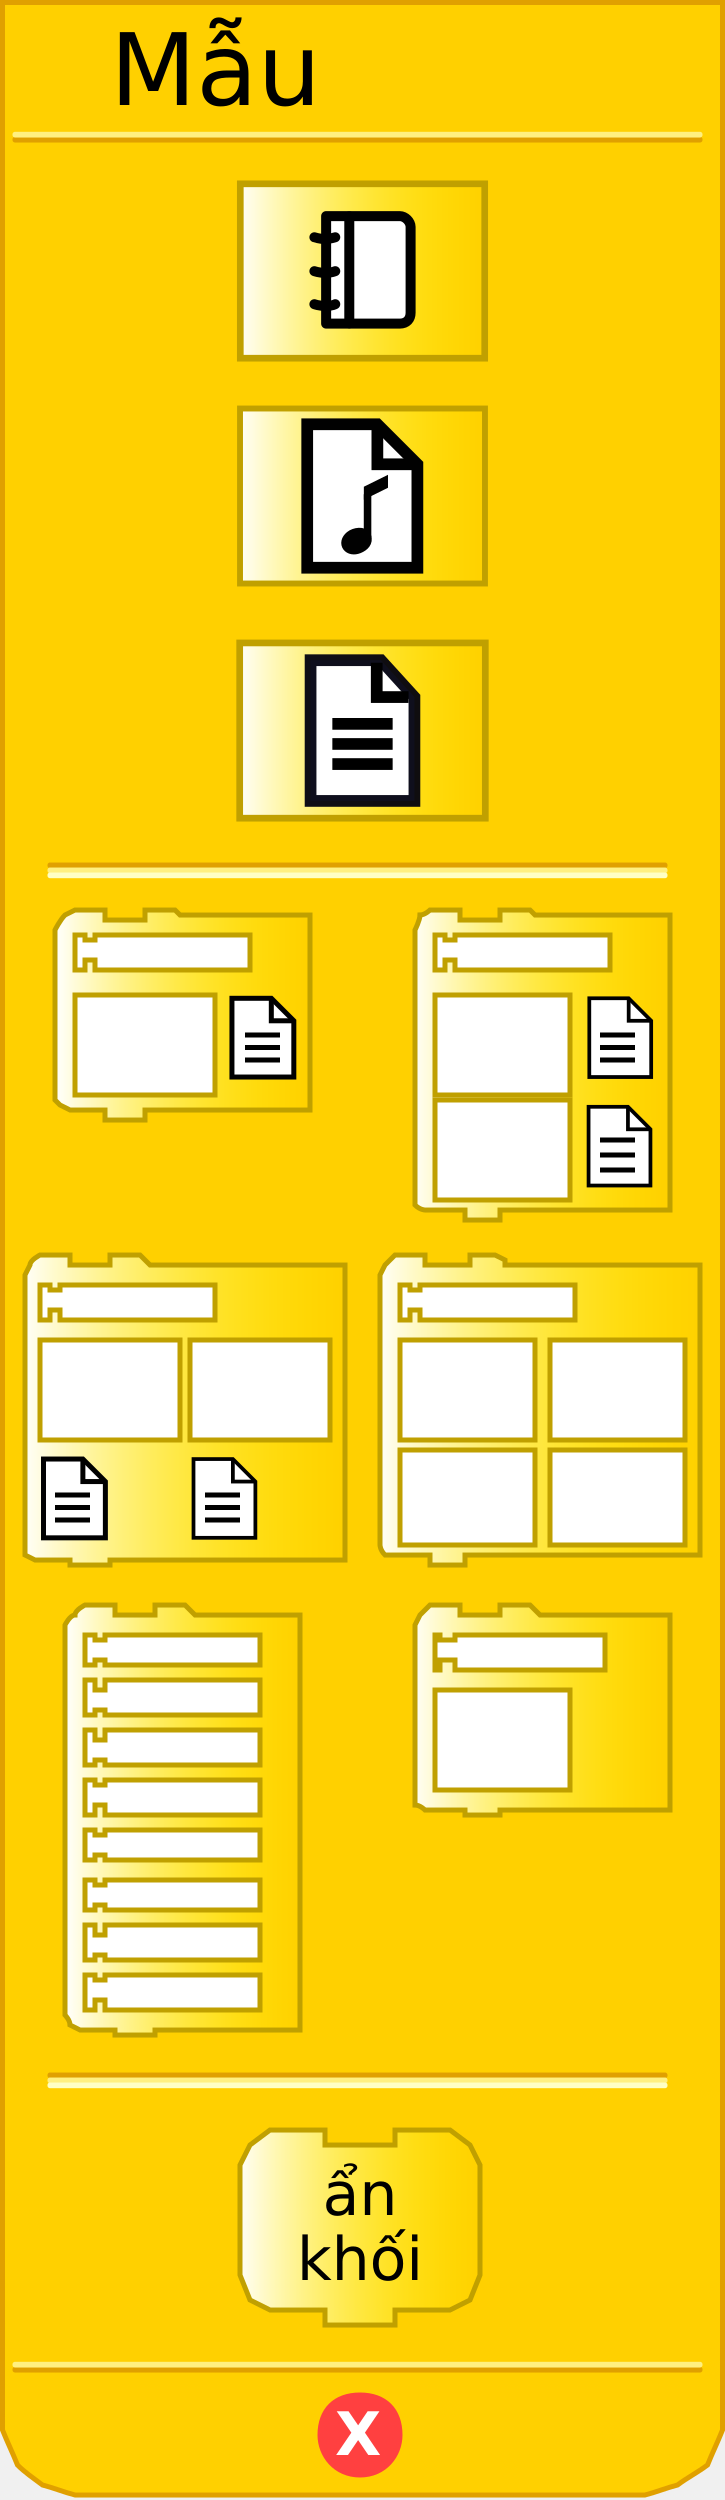
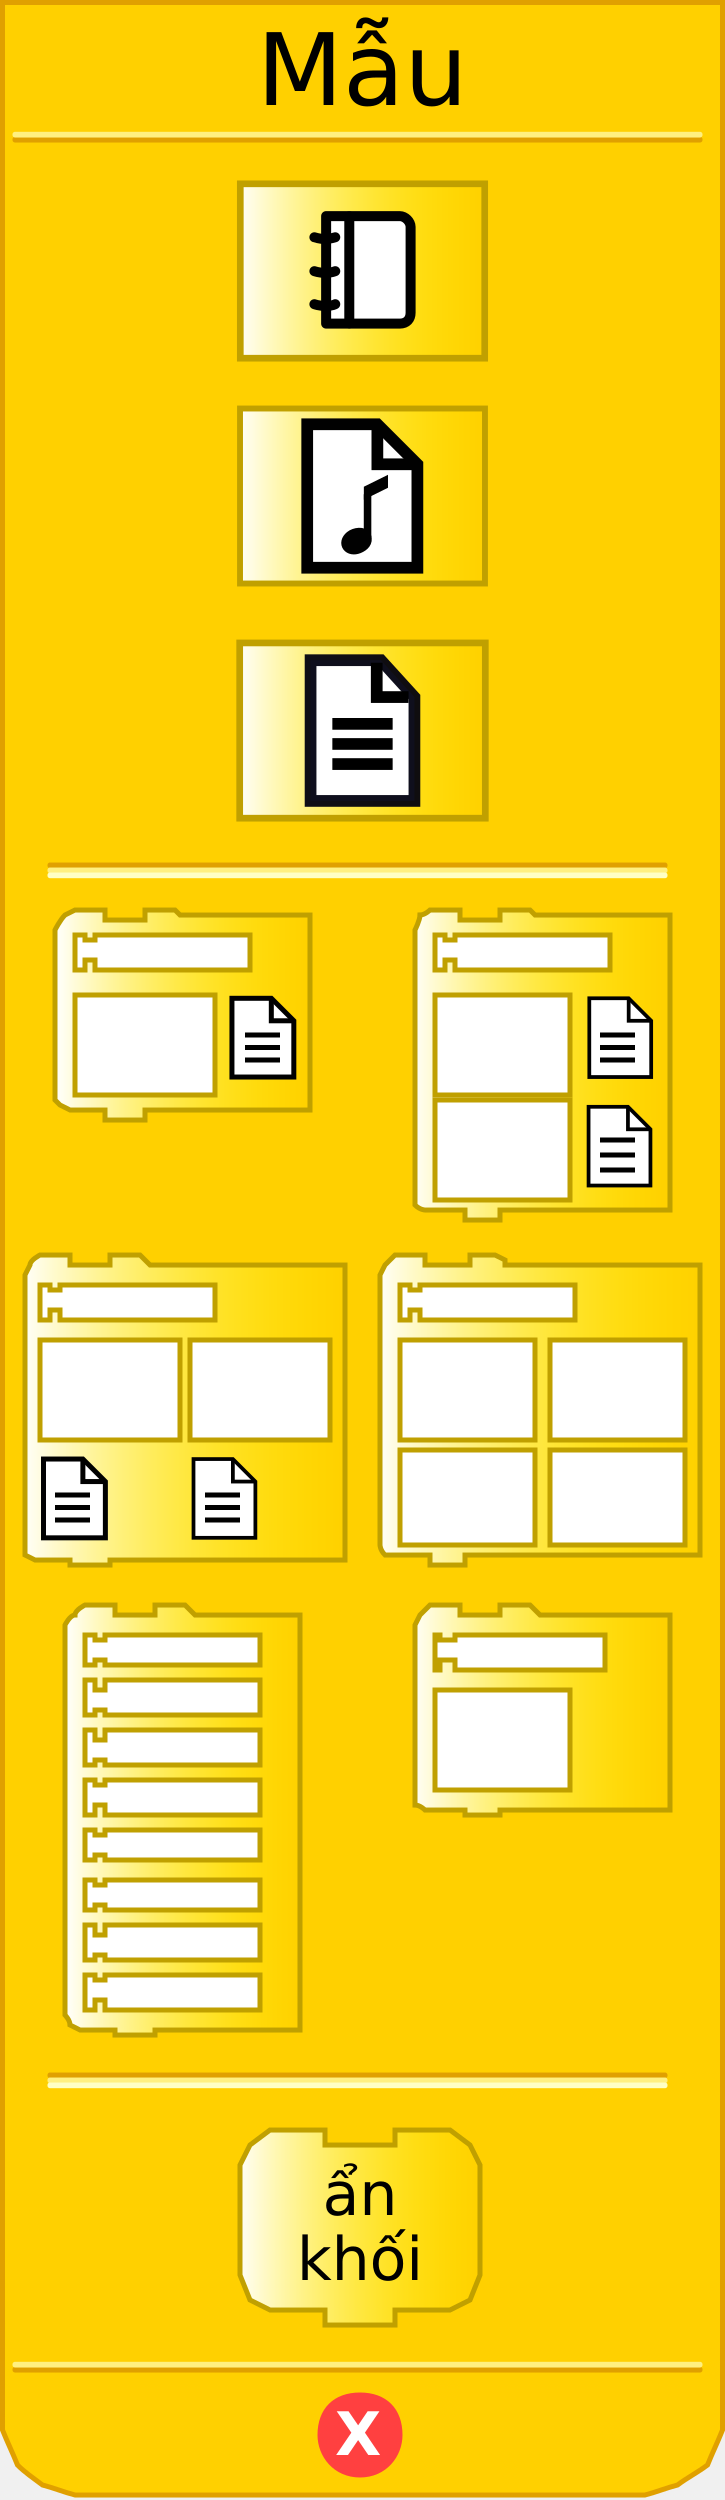
<svg xmlns="http://www.w3.org/2000/svg" xmlns:xlink="http://www.w3.org/1999/xlink" version="1.0" width="145" height="500" id="svg2">
  <defs id="defs4">
    <linearGradient id="linearGradient3245">
      <stop id="stop3247" style="stop-color:#ffffff;stop-opacity:1" offset="0" />
      <stop id="stop3249" style="stop-color:#ffff00;stop-opacity:0" offset="1" />
    </linearGradient>
    <linearGradient x1="47" y1="445" x2="97" y2="445" id="linearGradient3291" xlink:href="#linearGradient3245" gradientUnits="userSpaceOnUse" />
    <linearGradient x1="11" y1="109" x2="63" y2="109" id="linearGradient3251" xlink:href="#linearGradient3245" gradientUnits="userSpaceOnUse" />
    <linearGradient x1="4" y1="188" x2="70" y2="188" id="linearGradient3259" xlink:href="#linearGradient3245" gradientUnits="userSpaceOnUse" />
    <linearGradient x1="13" y1="270" x2="61" y2="270" id="linearGradient3267" xlink:href="#linearGradient3245" gradientUnits="userSpaceOnUse" />
    <linearGradient x1="75" y1="188" x2="141" y2="188" id="linearGradient3323" xlink:href="#linearGradient3245" gradientUnits="userSpaceOnUse" />
    <linearGradient x1="82" y1="248" x2="134" y2="248" id="linearGradient3315" xlink:href="#linearGradient3245" gradientUnits="userSpaceOnUse" />
    <linearGradient x1="12" y1="392" x2="80" y2="392" id="linearGradient3275" xlink:href="#linearGradient3245" />
    <linearGradient x1="47" y1="52" x2="97" y2="52" id="linearGradient3283" xlink:href="#linearGradient3245" gradientUnits="userSpaceOnUse" />
    <linearGradient x1="82" y1="392" x2="132" y2="392" id="linearGradient3307" xlink:href="#linearGradient3245" />
    <linearGradient x1="0" y1="-31" x2="104" y2="20" id="linearGradient3172" xlink:href="#linearGradient3245" gradientUnits="userSpaceOnUse" />
    <linearGradient x1="0" y1="-31" x2="104" y2="20" id="linearGradient2698" xlink:href="#linearGradient3245" gradientUnits="userSpaceOnUse" />
    <linearGradient x1="82" y1="119" x2="134" y2="119" id="linearGradient3331" xlink:href="#linearGradient3245" gradientUnits="userSpaceOnUse" />
    <linearGradient x1="47" y1="52" x2="97" y2="52" id="linearGradient2803" xlink:href="#linearGradient3245" gradientUnits="userSpaceOnUse" />
    <linearGradient x1="47.394" y1="52.894" x2="97.606" y2="52.894" id="linearGradient2686" xlink:href="#linearGradient3245" gradientUnits="userSpaceOnUse" gradientTransform="translate(-39.41375,0)" />
    <linearGradient x1="82.928" y1="119.219" x2="134.553" y2="119.219" id="linearGradient2684" xlink:href="#linearGradient3245" gradientUnits="userSpaceOnUse" gradientTransform="translate(0,94)" />
    <linearGradient x1="0.943" y1="-31.67" x2="104.377" y2="20.434" id="linearGradient2682" xlink:href="#linearGradient3245" gradientUnits="userSpaceOnUse" gradientTransform="matrix(0.7083638,0,0,1.001256,0.1338084,32.63207)" />
    <linearGradient x1="0.943" y1="-31.67" x2="104.377" y2="20.434" id="linearGradient2680" xlink:href="#linearGradient3245" gradientUnits="userSpaceOnUse" gradientTransform="matrix(0.7083638,0,0,1.001256,0.1338084,32.63207)" />
    <linearGradient x1="82.357" y1="392.348" x2="132.613" y2="392.348" id="linearGradient2678" xlink:href="#linearGradient3245" gradientUnits="userSpaceOnUse" />
    <linearGradient x1="47.394" y1="52.894" x2="97.606" y2="52.894" id="linearGradient2676" xlink:href="#linearGradient3245" gradientUnits="userSpaceOnUse" gradientTransform="translate(-39.41375,0)" />
    <linearGradient x1="12.125" y1="392.348" x2="80.875" y2="392.348" id="linearGradient2674" xlink:href="#linearGradient3245" gradientUnits="userSpaceOnUse" />
    <linearGradient x1="82.928" y1="248.609" x2="134.553" y2="248.609" id="linearGradient2672" xlink:href="#linearGradient3245" gradientUnits="userSpaceOnUse" gradientTransform="translate(0,94)" />
    <linearGradient x1="75.991" y1="188.5" x2="141.491" y2="188.5" id="linearGradient2670" xlink:href="#linearGradient3245" gradientUnits="userSpaceOnUse" gradientTransform="translate(0,94)" />
    <linearGradient x1="13.331" y1="270.5" x2="61.206" y2="270.5" id="linearGradient2668" xlink:href="#linearGradient3245" gradientUnits="userSpaceOnUse" gradientTransform="translate(0,94)" />
    <linearGradient x1="4.519" y1="188.5" x2="70.019" y2="188.5" id="linearGradient2666" xlink:href="#linearGradient3245" gradientUnits="userSpaceOnUse" gradientTransform="translate(0,94)" />
    <linearGradient x1="11.456" y1="109.141" x2="63.081" y2="109.141" id="linearGradient2664" xlink:href="#linearGradient3245" gradientUnits="userSpaceOnUse" gradientTransform="translate(0,94)" />
    <linearGradient x1="47.715" y1="445.942" x2="97.285" y2="445.942" id="linearGradient2662" xlink:href="#linearGradient3245" gradientUnits="userSpaceOnUse" />
    <linearGradient id="linearGradient2656">
      <stop id="stop2658" style="stop-color:#ffffff;stop-opacity:1" offset="0" />
      <stop id="stop2660" style="stop-color:#ffff00;stop-opacity:0" offset="1" />
    </linearGradient>
    <linearGradient x1="47.394" y1="54.202" x2="97.606" y2="54.202" id="linearGradient3338" xlink:href="#linearGradient3245" gradientUnits="userSpaceOnUse" />
    <linearGradient x1="47.415" y1="99.203" x2="97.585" y2="99.203" id="linearGradient3372" xlink:href="#linearGradient3245" gradientUnits="userSpaceOnUse" />
    <linearGradient x1="47.269" y1="146.113" x2="97.731" y2="146.113" id="linearGradient3388" xlink:href="#linearGradient3245" gradientUnits="userSpaceOnUse" />
  </defs>
  <path d="M 0.5,0.5 L 0.5,486 C 1.5,488.5 2.5,490.5 3.5,493 C 5,494.5 6.5,495.5 8.5,497 C 10.5,497.5 13,498.5 15,499 L 129,499 C 131,498.5 133.5,497.5 135.5,497 C 137.5,495.5 139.5,494.5 141.5,493 C 142.5,490.5 143.5,488.5 144.5,486 L 144.5,0.5 L 0.5,0.5 z" id="path22" style="fill:#ffd000;fill-opacity:1;fill-rule:evenodd;stroke:#e0a000;stroke-width:1px;stroke-linecap:butt;stroke-linejoin:miter;stroke-opacity:1" />
  <rect width="123" height="0.14" x="10" y="173" id="rect3987" style="opacity:1;fill:#ffd000;fill-opacity:1;fill-rule:nonzero;stroke:#e0a000;stroke-width:1;stroke-linecap:square;stroke-linejoin:round;stroke-miterlimit:4;stroke-dasharray:none;stroke-opacity:1" />
  <rect width="123" height="0.14" x="10" y="174" id="rect3989" style="opacity:1;fill:#ffd000;fill-opacity:1;fill-rule:nonzero;stroke:#fff080;stroke-width:1;stroke-linecap:square;stroke-linejoin:round;stroke-miterlimit:4;stroke-dasharray:none;stroke-opacity:1" />
  <rect width="123" height="0.14" x="10" y="175" id="rect3991" style="opacity:1;fill:#ffd000;fill-opacity:1;fill-rule:nonzero;stroke:#ffffc4;stroke-width:1;stroke-linecap:square;stroke-linejoin:round;stroke-miterlimit:4;stroke-dasharray:none;stroke-opacity:1" />
  <rect width="137" height="0.14" x="3" y="-28" transform="scale(1,-1)" id="rect3993" style="opacity:1;fill:#ffd000;fill-opacity:1;fill-rule:nonzero;stroke:#e0a000;stroke-width:1;stroke-linecap:square;stroke-linejoin:round;stroke-miterlimit:4;stroke-dasharray:none;stroke-opacity:1" />
  <rect width="137" height="0.14" x="3" y="-27" transform="scale(1,-1)" id="rect3995" style="opacity:1;fill:#ffd000;fill-opacity:1;fill-rule:nonzero;stroke:#fff080;stroke-width:1;stroke-linecap:square;stroke-linejoin:round;stroke-miterlimit:4;stroke-dasharray:none;stroke-opacity:1" />
  <rect width="137" height="0.14" x="3" y="-474" transform="scale(1,-1)" id="rect3999" style="opacity:1;fill:#ffd000;fill-opacity:1;fill-rule:nonzero;stroke:#e0a000;stroke-width:1;stroke-linecap:square;stroke-linejoin:round;stroke-miterlimit:4;stroke-dasharray:none;stroke-opacity:1" />
  <rect width="137" height="0.14" x="3" y="-473" transform="scale(1,-1)" id="rect4001" style="opacity:1;fill:#ffd000;fill-opacity:1;fill-rule:nonzero;stroke:#fff080;stroke-width:1;stroke-linecap:square;stroke-linejoin:round;stroke-miterlimit:4;stroke-dasharray:none;stroke-opacity:1" />
  <path d="M 80,487 C 80,491 77,495 72,495 C 67,495 64,491 64,487 C 64,482 67,479 72,479 C 77,479 80,482 80,487 L 80,487 z" id="path4003" style="fill:#ff4040;fill-opacity:1;fill-rule:nonzero;stroke:#ff4040;stroke-width:1;stroke-linecap:square;stroke-linejoin:round;stroke-miterlimit:4;stroke-dasharray:none;stroke-opacity:1" />
  <text id="text32" xml:space="preserve" style="font-size:12px;font-style:normal;font-variant:normal;font-weight:bold;font-stretch:normal;text-align:start;line-height:125%;writing-mode:lr-tb;text-anchor:start;fill:#000000;fill-opacity:1;stroke:none;stroke-width:1px;stroke-linecap:butt;stroke-linejoin:miter;stroke-opacity:1;font-family:Bitstream Vera Sans;-inkscape-font-specification:Bitstream Vera Sans Bold">
    <tspan x="67" y="491" id="tspan4007" style="font-size:12px;font-weight:bold;fill:#ffffff;font-family:Bitstream Vera Sans">X</tspan>
  </text>
-   <text id="text35" style="font-size:12px;font-style:normal;font-weight:normal;fill:#000000;fill-opacity:1;stroke:none;stroke-width:1px;stroke-linecap:butt;stroke-linejoin:miter;stroke-opacity:1;font-family:Bitstream Vera Sans">
-     <tspan x="22" y="21" id="tspan2796" style="font-size:20px">Mẫu</tspan>
+   <text x="5.437" id="text35" style="font-size:12px;font-style:normal;font-weight:normal;text-align:center;text-anchor:middle;fill:#000000;fill-opacity:1;stroke:none;stroke-width:1px;stroke-linecap:butt;stroke-linejoin:miter;stroke-opacity:1;font-family:Bitstream Vera Sans">
+     <tspan x="72.437" y="21" id="tspan2796" style="font-size:20px">Mẫu</tspan>
  </text>
  <path d="M 79,426 C 90,426 90,426 90,426 L 94,429 L 96,433 L 96,455 L 94,460 L 90,462 L 79,462 L 79,462 L 79,465 L 65,465 L 65,462 L 54,462 L 50,460 L 48,455 L 48,433 L 50,429 L 54,426 L 65,426 L 65,429 L 79,429 L 79,426 z" id="path2714" style="fill:url(#linearGradient3291);fill-opacity:1;stroke:#c0a000;stroke-width:1;stroke-miterlimit:4;stroke-dasharray:none;stroke-opacity:1" />
  <text id="text42" style="font-size:12px;text-align:center;text-anchor:middle;font-family:Bitstream Vera Sans">
    <tspan x="72" y="443" id="tspan2722" style="font-size:12px">ẩn</tspan>
  </text>
-   <text style="font-size:12.06px;text-align:center;text-anchor:middle;font-family:Bitstream Vera Sans">
-     <tspan x="72" y="456" id="tspan2722" style="font-size:12px">khối</tspan>
+   <text id="text55" style="font-size:12.06px;text-align:center;text-anchor:middle;font-family:Bitstream Vera Sans">
+     <tspan x="72" y="456" id="tspan57" style="font-size:12px">khối</tspan>
  </text>
  <rect width="123" height="0.14" x="10" y="415" id="rect3434" style="opacity:1;fill:#ffd000;fill-opacity:1;fill-rule:nonzero;stroke:#e0a000;stroke-width:1;stroke-linecap:square;stroke-linejoin:round;stroke-miterlimit:4;stroke-dasharray:none;stroke-opacity:1" />
  <rect width="123" height="0.14" x="10" y="416" id="rect3436" style="opacity:1;fill:#ffd000;fill-opacity:1;fill-rule:nonzero;stroke:#fff080;stroke-width:1;stroke-linecap:square;stroke-linejoin:round;stroke-miterlimit:4;stroke-dasharray:none;stroke-opacity:1" />
  <rect width="123" height="0.14" x="10" y="417" id="rect3438" style="opacity:1;fill:#ffd000;fill-opacity:1;fill-rule:nonzero;stroke:#ffffc4;stroke-width:1;stroke-linecap:square;stroke-linejoin:round;stroke-miterlimit:4;stroke-dasharray:none;stroke-opacity:1" />
  <path d="M 35,182 L 29,182 L 29,184 L 21,184 L 21,182 L 15,182 C 15,182 13,183 13,183 C 12,184 11,186 11,186 L 11,220 C 11,220 12,221 12,221 C 12,221 14,222 14,222 L 21,222 L 21,224 L 29,224 L 29,222 L 62,222 L 62,183 L 37,183 L 36,183 L 35,182 z" id="path4158" style="fill:url(#linearGradient3251);fill-opacity:1;fill-rule:evenodd;stroke:#c0a000;stroke-width:1;stroke-linecap:butt;stroke-linejoin:miter;stroke-miterlimit:4;stroke-dasharray:none;stroke-opacity:1" />
  <path d="M 15,199 L 43,199 L 43,219 L 15,219 L 15,199 z" id="path4162" style="fill:#ffffff;fill-opacity:1;fill-rule:nonzero;stroke:#c0a000;stroke-width:1;stroke-linecap:butt;stroke-linejoin:miter;stroke-miterlimit:4;stroke-dasharray:none;stroke-opacity:1" />
  <polygon points="10,6 31,6 43,18 43,48 10,48 10,6 " transform="matrix(0.375,0,0,0.375,42.63809,197.4073)" id="polygon2963" style="fill:#ffffff;stroke:#010101;stroke-width:2.667;stroke-miterlimit:4;stroke-dasharray:none" />
  <polyline style="fill:none;stroke:#010101;stroke-width:2.667;stroke-miterlimit:4;stroke-dasharray:none" points="43,18 31,18 31,6    " id="polyline2965" transform="matrix(0.375,0,0,0.375,42.63809,197.4073)" />
  <line style="fill:none;stroke:#010101;stroke-width:1;stroke-miterlimit:4;stroke-dasharray:none;display:inline" display="inline" x1="49" x2="56" y1="207" y2="207" id="line2967" />
  <line style="fill:none;stroke:#010101;stroke-width:1;stroke-miterlimit:4;stroke-dasharray:none;display:inline" display="inline" x1="49" x2="56" y1="209.5" y2="209.5" id="line2969" />
  <line style="fill:none;stroke:#010101;stroke-width:1;stroke-miterlimit:4;stroke-dasharray:none;display:inline" display="inline" x1="49" x2="56" y1="212" y2="212" id="line2971" />
  <path d="M 28,251 L 22,251 L 22,253 L 14,253 L 14,251 L 8,251 C 8,251 6,252 6,253 C 6,253 5,255 5,255 L 5,309 C 5,309 5,311 5,311 C 5,311 7,312 7,312 L 14,312 L 14,313 L 22,313 L 22,312 L 69,312 L 69,253 L 30,253 L 29,252 L 28,251 z" id="path4390" style="fill:url(#linearGradient3259);fill-opacity:1;fill-rule:evenodd;stroke:#c0a000;stroke-width:1;stroke-linecap:butt;stroke-linejoin:miter;stroke-miterlimit:4;stroke-dasharray:none;stroke-opacity:1" />
  <path d="M 8,268 L 36,268 L 36,288 L 8,288 L 8,268 z" id="path4394" style="fill:#ffffff;fill-opacity:1;fill-rule:nonzero;stroke:#c0a000;stroke-width:1;stroke-linecap:butt;stroke-linejoin:miter;stroke-miterlimit:4;stroke-dasharray:none;stroke-opacity:1" />
  <path d="M 38,268 L 66,268 L 66,288 L 38,288 L 38,268 z" id="path2418" style="fill:#ffffff;fill-opacity:1;fill-rule:nonzero;stroke:#c0a000;stroke-width:1;stroke-linecap:butt;stroke-linejoin:miter;stroke-miterlimit:4;stroke-dasharray:none;stroke-opacity:1" />
  <polygon points="10,6 31,6 43,18 43,48 10,48 10,6 " transform="matrix(0.375,0,0,0.375,4.95059,289.5635)" id="polygon4402" style="fill:#ffffff;stroke:#010101;stroke-width:2.667;stroke-miterlimit:4;stroke-dasharray:none" />
  <polyline style="fill:none;stroke:#010101;stroke-width:2.667;stroke-miterlimit:4;stroke-dasharray:none" points="43,18 31,18 31,6    " id="polyline4404" transform="matrix(0.375,0,0,0.375,4.95059,289.5635)" />
  <line style="fill:none;stroke:#010101;stroke-width:1;stroke-miterlimit:4;stroke-dasharray:none;display:inline" display="inline" x1="11" x2="18" y1="299" y2="299" id="line4406" />
  <line style="fill:none;stroke:#010101;stroke-width:1;stroke-miterlimit:4;stroke-dasharray:none;display:inline" display="inline" x1="11" x2="18" y1="301.5" y2="301.5" id="line4408" />
  <line style="fill:none;stroke:#010101;stroke-width:1;stroke-miterlimit:4;stroke-dasharray:none;display:inline" display="inline" x1="11" x2="18" y1="304" y2="304" id="line4410" />
  <polygon points="10,6 31,6 43,18 43,48 10,48 10,6 " transform="matrix(0.375,0,0,0.375,34.95059,289.5635)" id="polygon2582" style="fill:#ffffff;stroke:#010101;stroke-width:2;stroke-miterlimit:4;stroke-dasharray:none" />
  <polyline style="fill:none;stroke:#010101;stroke-width:2;stroke-miterlimit:4;stroke-dasharray:none" points="43,18 31,18 31,6    " id="polyline2584" transform="matrix(0.375,0,0,0.375,34.95059,289.5635)" />
  <line style="fill:none;stroke:#010101;stroke-width:1;stroke-miterlimit:4;stroke-dasharray:none;display:inline" display="inline" x1="41" x2="48" y1="299" y2="299" id="line2586" />
  <line style="fill:none;stroke:#010101;stroke-width:1;stroke-miterlimit:4;stroke-dasharray:none;display:inline" display="inline" x1="41" x2="48" y1="301.5" y2="301.5" id="line2588" />
  <line style="fill:none;stroke:#010101;stroke-width:1;stroke-miterlimit:4;stroke-dasharray:none;display:inline" display="inline" x1="41" x2="48" y1="304" y2="304" id="line2590" />
  <path d="M 37,321 L 31,321 L 31,323 L 23,323 L 23,321 L 17,321 C 17,321 15,322 15,323 C 14,323 13,325 13,325 L 13,403 C 13,403 14,404 14,405 C 14,405 16,406 16,406 L 23,406 L 23,407 L 31,407 L 31,406 L 60,406 L 60,323 L 39,323 L 38,322 L 37,321 z" id="path4690" style="fill:url(#linearGradient3267);fill-opacity:1;fill-rule:evenodd;stroke:#c0a000;stroke-width:1;stroke-linecap:butt;stroke-linejoin:miter;stroke-miterlimit:4;stroke-dasharray:none;stroke-opacity:1" />
  <path d="M 106,182 L 100,182 L 100,184 L 92,184 L 92,182 L 86,182 C 86,182 85,183 84,183 C 84,184 83,186 83,186 L 83,240 C 83,240 83,241 83,241 C 84,242 85,242 85,242 L 93,242 L 93,244 L 100,244 L 100,242 L 134,242 L 134,183 L 108,183 L 107,183 L 106,182 z" id="path5171" style="fill:url(#linearGradient3331);fill-opacity:1;fill-rule:evenodd;stroke:#c0a000;stroke-width:1;stroke-linecap:butt;stroke-linejoin:miter;stroke-miterlimit:4;stroke-dasharray:none;stroke-opacity:1" />
  <path d="M 87,199 L 114,199 L 114,219 L 87,219 L 87,199 z" id="path5175" style="fill:#ffffff;fill-opacity:1;fill-rule:nonzero;stroke:#c0a000;stroke-width:1;stroke-linecap:butt;stroke-linejoin:miter;stroke-miterlimit:4;stroke-dasharray:none;stroke-opacity:1" />
  <polygon points="10,6 31,6 43,18 43,48 10,48 10,6 " transform="matrix(0.375,0,0,0.375,114.1098,197.4072)" id="polygon5183" style="fill:#ffffff;stroke:#010101;stroke-width:2;stroke-miterlimit:4;stroke-dasharray:none" />
  <polyline style="fill:none;stroke:#010101;stroke-width:2;stroke-miterlimit:4;stroke-dasharray:none" points="43,18 31,18 31,6    " id="polyline5185" transform="matrix(0.375,0,0,0.375,114.1098,197.4072)" />
  <line style="fill:none;stroke:#010101;stroke-width:1;stroke-miterlimit:4;stroke-dasharray:none;display:inline" display="inline" x1="120" x2="127" y1="207" y2="207" id="line5187" />
  <line style="fill:none;stroke:#010101;stroke-width:1;stroke-miterlimit:4;stroke-dasharray:none;display:inline" display="inline" x1="120" x2="127" y1="209.5" y2="209.5" id="line5189" />
  <line style="fill:none;stroke:#010101;stroke-width:1;stroke-miterlimit:4;stroke-dasharray:none;display:inline" display="inline" x1="120" x2="127" y1="212" y2="212" id="line5191" />
  <path d="M 87,220 L 114,220 L 114,240 L 87,240 L 87,220 z" id="path2425" style="fill:#ffffff;fill-opacity:1;fill-rule:nonzero;stroke:#c0a000;stroke-width:1;stroke-linecap:butt;stroke-linejoin:miter;stroke-miterlimit:4;stroke-dasharray:none;stroke-opacity:1" />
  <polygon points="10,6 31,6 43,18 43,48 10,48 10,6 " transform="matrix(0.375,0,0,0.375,113.963,219.1081)" id="polygon2433" style="fill:#ffffff;stroke:#010101;stroke-width:2;stroke-miterlimit:4;stroke-dasharray:none" />
  <polyline style="fill:none;stroke:#010101;stroke-width:2;stroke-miterlimit:4;stroke-dasharray:none" points="43,18 31,18 31,6    " id="polyline2435" transform="matrix(0.375,0,0,0.375,113.963,219.1081)" />
  <line style="fill:none;stroke:#010101;stroke-width:1;stroke-miterlimit:4;stroke-dasharray:none;display:inline" display="inline" x1="120" x2="127" y1="228" y2="228" id="line2437" />
  <line style="fill:none;stroke:#010101;stroke-width:1;stroke-miterlimit:4;stroke-dasharray:none;display:inline" display="inline" x1="120" x2="127" y1="231" y2="231" id="line2439" />
  <line style="fill:none;stroke:#010101;stroke-width:1;stroke-miterlimit:4;stroke-dasharray:none;display:inline" display="inline" x1="120" x2="127" y1="234" y2="234" id="line2441" />
  <path d="M 99,251 L 94,251 L 94,253 L 85,253 L 85,251 L 79,251 C 79,251 78,252 77,253 C 77,253 76,255 76,255 L 76,309 C 76,309 76,310 77,311 C 77,311 78,311 78,311 L 86,311 L 86,313 L 93,313 L 93,311 L 140,311 L 140,253 L 101,253 L 101,252 L 99,251 z" id="path5376" style="fill:url(#linearGradient3323);fill-opacity:1;fill-rule:evenodd;stroke:#c0a000;stroke-width:1;stroke-linecap:butt;stroke-linejoin:miter;stroke-miterlimit:4;stroke-dasharray:none;stroke-opacity:1" />
  <path d="M 80,268 L 107,268 L 107,288 L 80,288 L 80,268 z" id="path5380" style="fill:#ffffff;fill-opacity:1;fill-rule:nonzero;stroke:#c0a000;stroke-width:1;stroke-linecap:butt;stroke-linejoin:miter;stroke-miterlimit:4;stroke-dasharray:none;stroke-opacity:1" />
  <path d="M 110,268 L 137,268 L 137,288 L 110,288 L 110,268 z" id="path5382" style="fill:#ffffff;fill-opacity:1;fill-rule:nonzero;stroke:#c0a000;stroke-width:1;stroke-linecap:butt;stroke-linejoin:miter;stroke-miterlimit:4;stroke-dasharray:none;stroke-opacity:1" />
  <path d="M 80,290 L 107,290 L 107,309 L 80,309 L 80,290 z" id="path2410" style="fill:#ffffff;fill-opacity:1;fill-rule:nonzero;stroke:#c0a000;stroke-width:1;stroke-linecap:butt;stroke-linejoin:miter;stroke-miterlimit:4;stroke-dasharray:none;stroke-opacity:1" />
  <path d="M 110,290 L 137,290 L 137,309 L 110,309 L 110,290 z" id="path2412" style="fill:#ffffff;fill-opacity:1;fill-rule:nonzero;stroke:#c0a000;stroke-width:1;stroke-linecap:butt;stroke-linejoin:miter;stroke-miterlimit:4;stroke-dasharray:none;stroke-opacity:1" />
  <path d="M 106,321 L 100,321 L 100,323 L 92,323 L 92,321 L 86,321 C 86,321 85,322 84,323 C 84,323 83,325 83,325 L 83,359 C 83,359 83,360 83,361 C 84,361 85,362 85,362 L 93,362 L 93,363 L 100,363 L 100,362 L 134,362 L 134,323 L 108,323 L 107,322 L 106,321 z" id="path3036" style="fill:url(#linearGradient3315);fill-opacity:1;fill-rule:evenodd;stroke:#c0a000;stroke-width:1;stroke-linecap:butt;stroke-linejoin:miter;stroke-miterlimit:4;stroke-dasharray:none;stroke-opacity:1" />
  <path d="M 87,338 L 114,338 L 114,358 L 87,358 L 87,338 z" id="path3040" style="fill:#ffffff;fill-opacity:1;fill-rule:nonzero;stroke:#c0a000;stroke-width:1;stroke-linecap:butt;stroke-linejoin:miter;stroke-miterlimit:4;stroke-dasharray:none;stroke-opacity:1" />
  <path d="M 87,187 L 89,187 L 89,188 L 91,188 L 91,187 L 122,187 L 122,194 L 91,194 L 91,192 L 89,192 L 89,194 L 87,194 L 87,187 z" id="path9" style="fill:#ffffff;fill-opacity:1;stroke:#c0a000;stroke-width:1;stroke-miterlimit:4;stroke-dasharray:none;stroke-opacity:1" />
  <path d="M 17,385 L 19,385 L 19,387 L 21,387 L 21,385 L 52,385 L 52,392 L 21,392 L 21,391 L 19,391 L 19,392 L 17,392 L 17,385 z" id="path3323" style="fill:#ffffff;fill-opacity:1;stroke:#c0a000;stroke-width:1;stroke-miterlimit:4;stroke-dasharray:none;stroke-opacity:1" />
  <path d="M 17,376 L 19,376 L 19,377 L 21,377 L 21,376 L 52,376 L 52,382 L 21,382 L 21,381 L 19,381 L 19,382 L 17,382 L 17,376 z" id="path3325" style="fill:#ffffff;fill-opacity:1;stroke:#c0a000;stroke-width:1;stroke-miterlimit:4;stroke-dasharray:none;stroke-opacity:1" />
  <path d="M 17,366 L 19,366 L 19,367 L 21,367 L 21,366 L 52,366 L 52,372 L 21,372 L 21,371 L 19,371 L 19,372 L 17,372 L 17,366 z" id="path3327" style="fill:#ffffff;fill-opacity:1;stroke:#c0a000;stroke-width:1;stroke-miterlimit:4;stroke-dasharray:none;stroke-opacity:1" />
  <path d="M 17,356 L 19,356 L 19,357 L 21,357 L 21,356 L 52,356 L 52,363 L 21,363 L 21,361 L 19,361 L 19,363 L 17,363 L 17,356 z" id="path3329" style="fill:#ffffff;fill-opacity:1;stroke:#c0a000;stroke-width:1;stroke-miterlimit:4;stroke-dasharray:none;stroke-opacity:1" />
  <path d="M 17,336 L 19,336 L 19,338 L 21,338 L 21,336 L 52,336 L 52,343 L 21,343 L 21,342 L 19,342 L 19,343 L 17,343 L 17,336 z" id="path3331" style="fill:#ffffff;fill-opacity:1;stroke:#c0a000;stroke-width:1;stroke-miterlimit:4;stroke-dasharray:none;stroke-opacity:1" />
  <path d="M 8,257 L 10,257 L 10,258 L 12,258 L 12,257 L 43,257 L 43,264 L 12,264 L 12,262 L 10,262 L 10,264 L 8,264 L 8,257 z" id="path3333" style="fill:#ffffff;fill-opacity:1;stroke:#c0a000;stroke-width:1;stroke-miterlimit:4;stroke-dasharray:none;stroke-opacity:1" />
  <path d="M 15,187 L 17,187 L 17,188 L 19,188 L 19,187 L 50,187 L 50,194 L 19,194 L 19,192 L 17,192 L 17,194 L 15,194 L 15,187 z" id="path3335" style="fill:#ffffff;fill-opacity:1;stroke:#c0a000;stroke-width:1;stroke-miterlimit:4;stroke-dasharray:none;stroke-opacity:1" />
  <path d="M 80,257 L 82,257 L 82,258 L 84,258 L 84,257 L 115,257 L 115,264 L 84,264 L 84,262 L 82,262 L 82,264 L 80,264 L 80,257 z" id="path3337" style="fill:#ffffff;fill-opacity:1;stroke:#c0a000;stroke-width:1;stroke-miterlimit:4;stroke-dasharray:none;stroke-opacity:1" />
  <path d="M 17,327 L 19,327 L 19,328 L 21,328 L 21,327 L 52,327 L 52,333 L 21,333 L 21,332 L 19,332 L 19,333 L 17,333 L 17,327 z" id="path3339" style="fill:#ffffff;fill-opacity:1;stroke:#c0a000;stroke-width:1;stroke-miterlimit:4;stroke-dasharray:none;stroke-opacity:1" />
  <path d="M 17,395 L 19,395 L 19,396 L 21,396 L 21,395 L 52,395 L 52,402 L 21,402 L 21,400 L 19,400 L 19,402 L 17,402 L 17,395 z" id="path3341" style="fill:#ffffff;fill-opacity:1;stroke:#c0a000;stroke-width:1;stroke-miterlimit:4;stroke-dasharray:none;stroke-opacity:1" />
  <path d="M 17,346 L 19,346 L 19,348 L 21,348 L 21,346 L 52,346 L 52,353 L 21,353 L 21,352 L 19,352 L 19,353 L 17,353 L 17,346 z" id="path3343" style="fill:#ffffff;fill-opacity:1;stroke:#c0a000;stroke-width:1;stroke-miterlimit:4;stroke-dasharray:none;stroke-opacity:1" />
  <path d="M 87,327 L 88,327 L 88,328 L 91,328 L 91,327 L 121,327 L 121,334 L 91,334 L 91,332 L 88,332 L 88,334 L 87,334 L 87,327 z" id="path3345" style="fill:#ffffff;fill-opacity:1;stroke:#c0a000;stroke-width:1;stroke-miterlimit:4;stroke-dasharray:none;stroke-opacity:1" />
  <path d="M 48.06,36.763 L 96.94,36.763 L 96.94,71.642 L 48.06,71.642 L 48.06,36.763 z" id="path2685" style="fill:url(#linearGradient3338);fill-opacity:1;fill-rule:nonzero;stroke:#c0a000;stroke-width:1.333;stroke-linecap:butt;stroke-linejoin:miter;stroke-miterlimit:4;stroke-dasharray:none;stroke-opacity:1" />
  <path d="M 82.12,62.557 C 82.12,63.812 81.356,64.722 79.954,64.722 L 65.226,64.722 L 65.226,43.222 L 79.955,43.222 C 81.03,43.222 82.121,44.299 82.121,45.387 L 82.12,62.557 L 82.12,62.557 z" id="path3155" style="fill:#ffffff;stroke:#000000;stroke-width:2;stroke-linecap:round;stroke-linejoin:round;stroke-miterlimit:4;stroke-dasharray:none;stroke-opacity:1" />
  <line style="fill:none;stroke:#000000;stroke-width:2;stroke-linecap:round;stroke-linejoin:round;stroke-miterlimit:4;stroke-dasharray:none;stroke-opacity:1" x1="69.858" x2="69.858" y1="43.283" y2="64.663" id="line3157" />
  <path d="M 62.879,47.454 C 62.879,47.454 63.921,47.802 64.964,47.802 C 66.007,47.802 67.051,47.454 67.051,47.454" id="path3159" style="fill:none;stroke:#000000;stroke-width:2;stroke-linecap:round;stroke-linejoin:round;stroke-miterlimit:4;stroke-dasharray:none;stroke-opacity:1" />
  <path d="M 62.879,54.233 C 62.879,54.233 63.835,54.58 65.052,54.58 C 66.268,54.58 67.051,54.233 67.051,54.233" id="path3161" style="fill:none;stroke:#000000;stroke-width:2;stroke-linecap:round;stroke-linejoin:round;stroke-miterlimit:4;stroke-dasharray:none;stroke-opacity:1" />
  <path d="M 62.879,60.838 C 62.879,60.838 63.747,61.186 65.138,61.186 C 66.529,61.186 67.051,60.838 67.051,60.838" id="path3163" style="fill:none;stroke:#000000;stroke-width:2;stroke-linecap:round;stroke-linejoin:round;stroke-miterlimit:4;stroke-dasharray:none;stroke-opacity:1" />
  <path d="M 47.939,128.587 L 97.061,128.587 L 97.061,163.639 L 47.939,163.639 L 47.939,128.587 z" id="path2608" style="fill:url(#linearGradient3388);fill-opacity:1;fill-rule:nonzero;stroke:#c0a000;stroke-width:1.34;stroke-linecap:butt;stroke-linejoin:miter;stroke-miterlimit:4;stroke-dasharray:none;stroke-opacity:1" />
  <path d="M 62.115,160.183 L 62.115,132.043 L 76.185,132.043 L 82.885,139.413 L 82.885,160.183 L 62.115,160.183 z" id="path3199" style="fill:#ffffff;fill-opacity:1;fill-rule:evenodd;stroke:#00000f;stroke-width:2.345;stroke-linecap:butt;stroke-linejoin:miter;stroke-miterlimit:4;stroke-dasharray:none;stroke-opacity:0.941" />
  <path d="M 67.642,148.793 C 77.358,148.793 77.358,148.793 77.358,148.793" id="path2611" style="fill:none;fill-rule:evenodd;stroke:#000000;stroke-width:2.345;stroke-linecap:square;stroke-linejoin:miter;stroke-miterlimit:4;stroke-dasharray:none;stroke-opacity:1" />
  <path d="M 67.642,152.813 C 77.358,152.813 77.358,152.813 77.358,152.813" id="path3165" style="fill:none;fill-rule:evenodd;stroke:#000000;stroke-width:2.345;stroke-linecap:square;stroke-linejoin:miter;stroke-miterlimit:4;stroke-dasharray:none;stroke-opacity:1" />
  <path d="M 67.642,144.773 C 77.358,144.773 77.358,144.773 77.358,144.773" id="path3167" style="fill:none;fill-rule:evenodd;stroke:#000000;stroke-width:2.345;stroke-linecap:square;stroke-linejoin:miter;stroke-miterlimit:4;stroke-dasharray:none;stroke-opacity:1" />
  <path d="M 75.347,132.545 L 75.347,139.413 L 81.713,139.413" id="path2615" style="fill:none;fill-rule:evenodd;stroke:#000000;stroke-width:2.345;stroke-linecap:butt;stroke-linejoin:miter;stroke-miterlimit:4;stroke-dasharray:none;stroke-opacity:1" />
  <path d="M 48.005,81.703 L 96.995,81.703 L 96.995,116.703 L 48.005,116.703 L 48.005,81.703 z" id="path2688" style="fill:url(#linearGradient3372);fill-opacity:1;fill-rule:nonzero;stroke:#c0a000;stroke-width:1.18;stroke-linecap:butt;stroke-linejoin:miter;stroke-miterlimit:4;stroke-dasharray:none;stroke-opacity:1" />
  <g transform="matrix(0.67,0,0,0.67,54.11865,80.77713)" id="g2758" style="display:inline">
    <g id="g2760">
      <polygon points="10.932,6.088 31.874,6.088 43.818,18.027 43.818,48.914 10.932,48.914 10.932,6.088 " id="polygon2762" style="fill:#ffffff;stroke:#010101;stroke-width:3.5" />
      <polyline style="fill:none;stroke:#010101;stroke-width:3.5" points="43.818,18.027 31.874,18.027 31.874,6.088    " id="polyline2764" />
    </g>
  </g>
  <path d="M 73.096,107.374 C 72.754,106.398 70.946,106.655 70.142,107.327 C 68.534,108.673 69.858,110.273 71.699,109.523 C 72.747,109.095 73.438,108.352 73.096,107.374 z" id="path2766" style="fill:#010101;stroke:#010101;stroke-width:2.345;display:inline" />
  <line style="fill:none;stroke:#010101;stroke-width:1.508;display:inline" display="inline" x1="73.509" x2="73.509" y1="107.447" y2="98.845" id="line2768" />
  <polygon points="35.047,25.036 27.838,28.595 27.838,24.728 35.047,21.166 35.047,25.036 " transform="matrix(0.67,0,0,0.67,54.11865,80.77713)" id="polygon2770" style="fill:#010101;display:inline" />
</svg>
